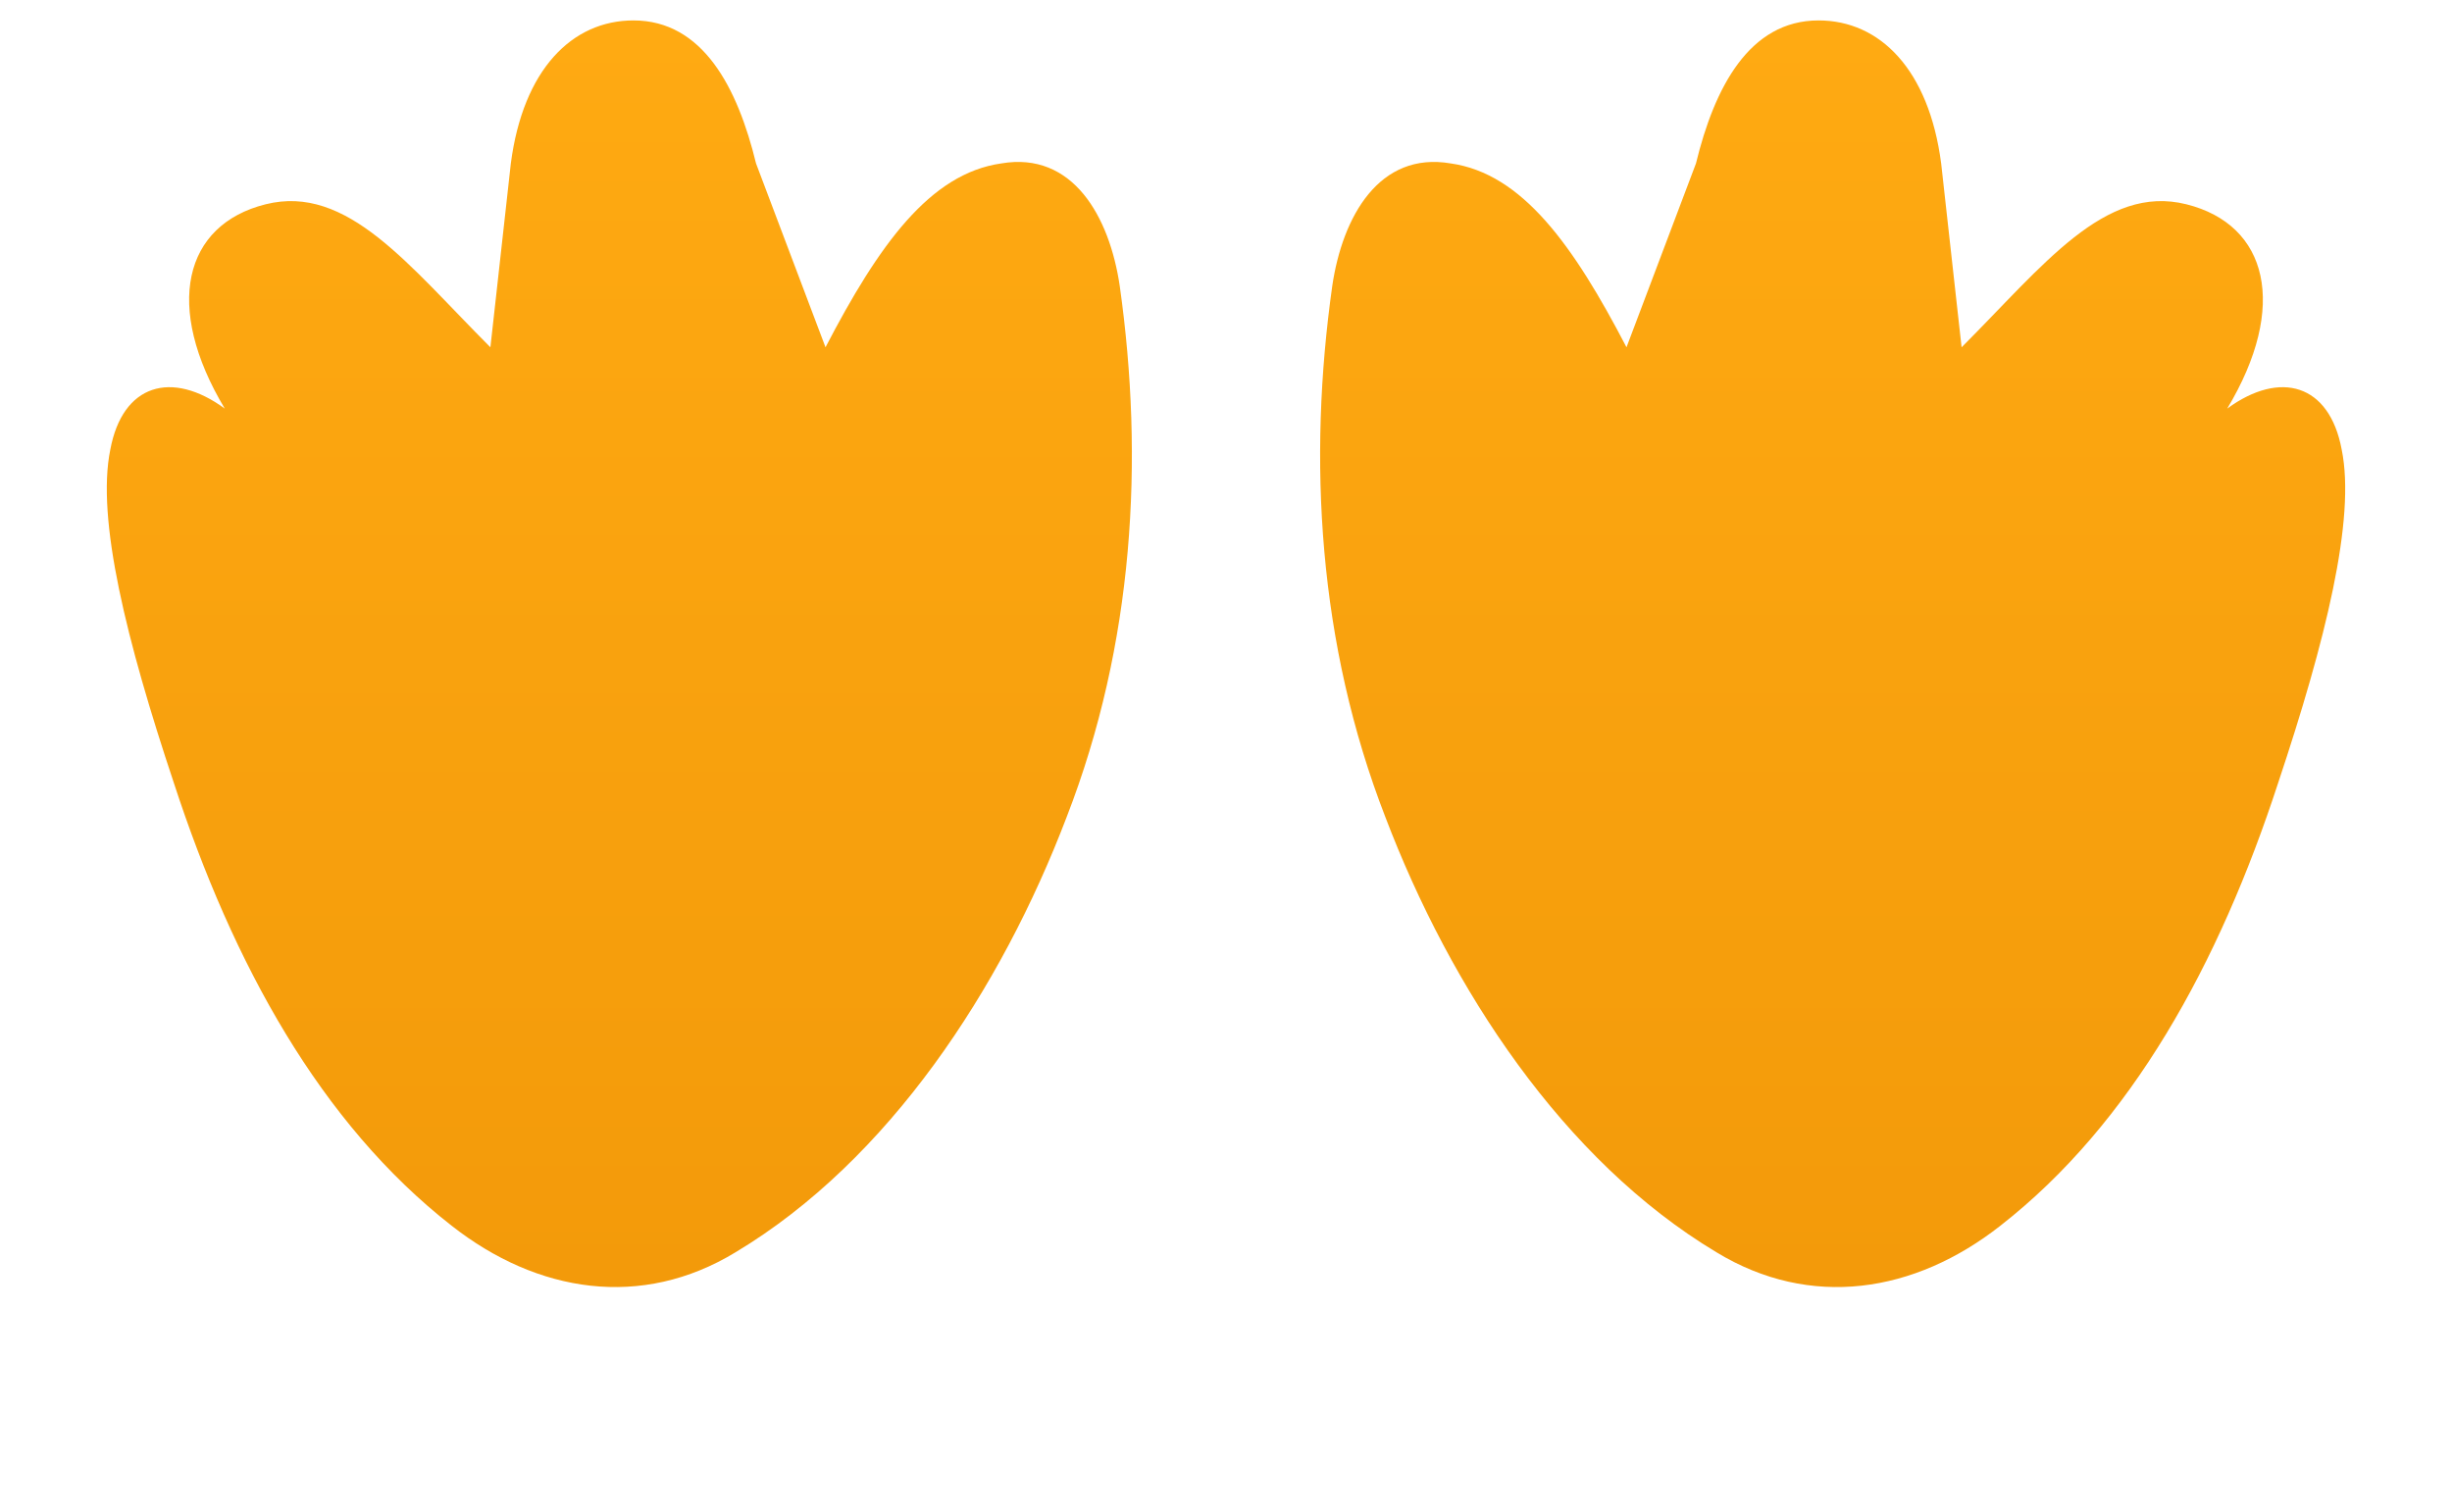
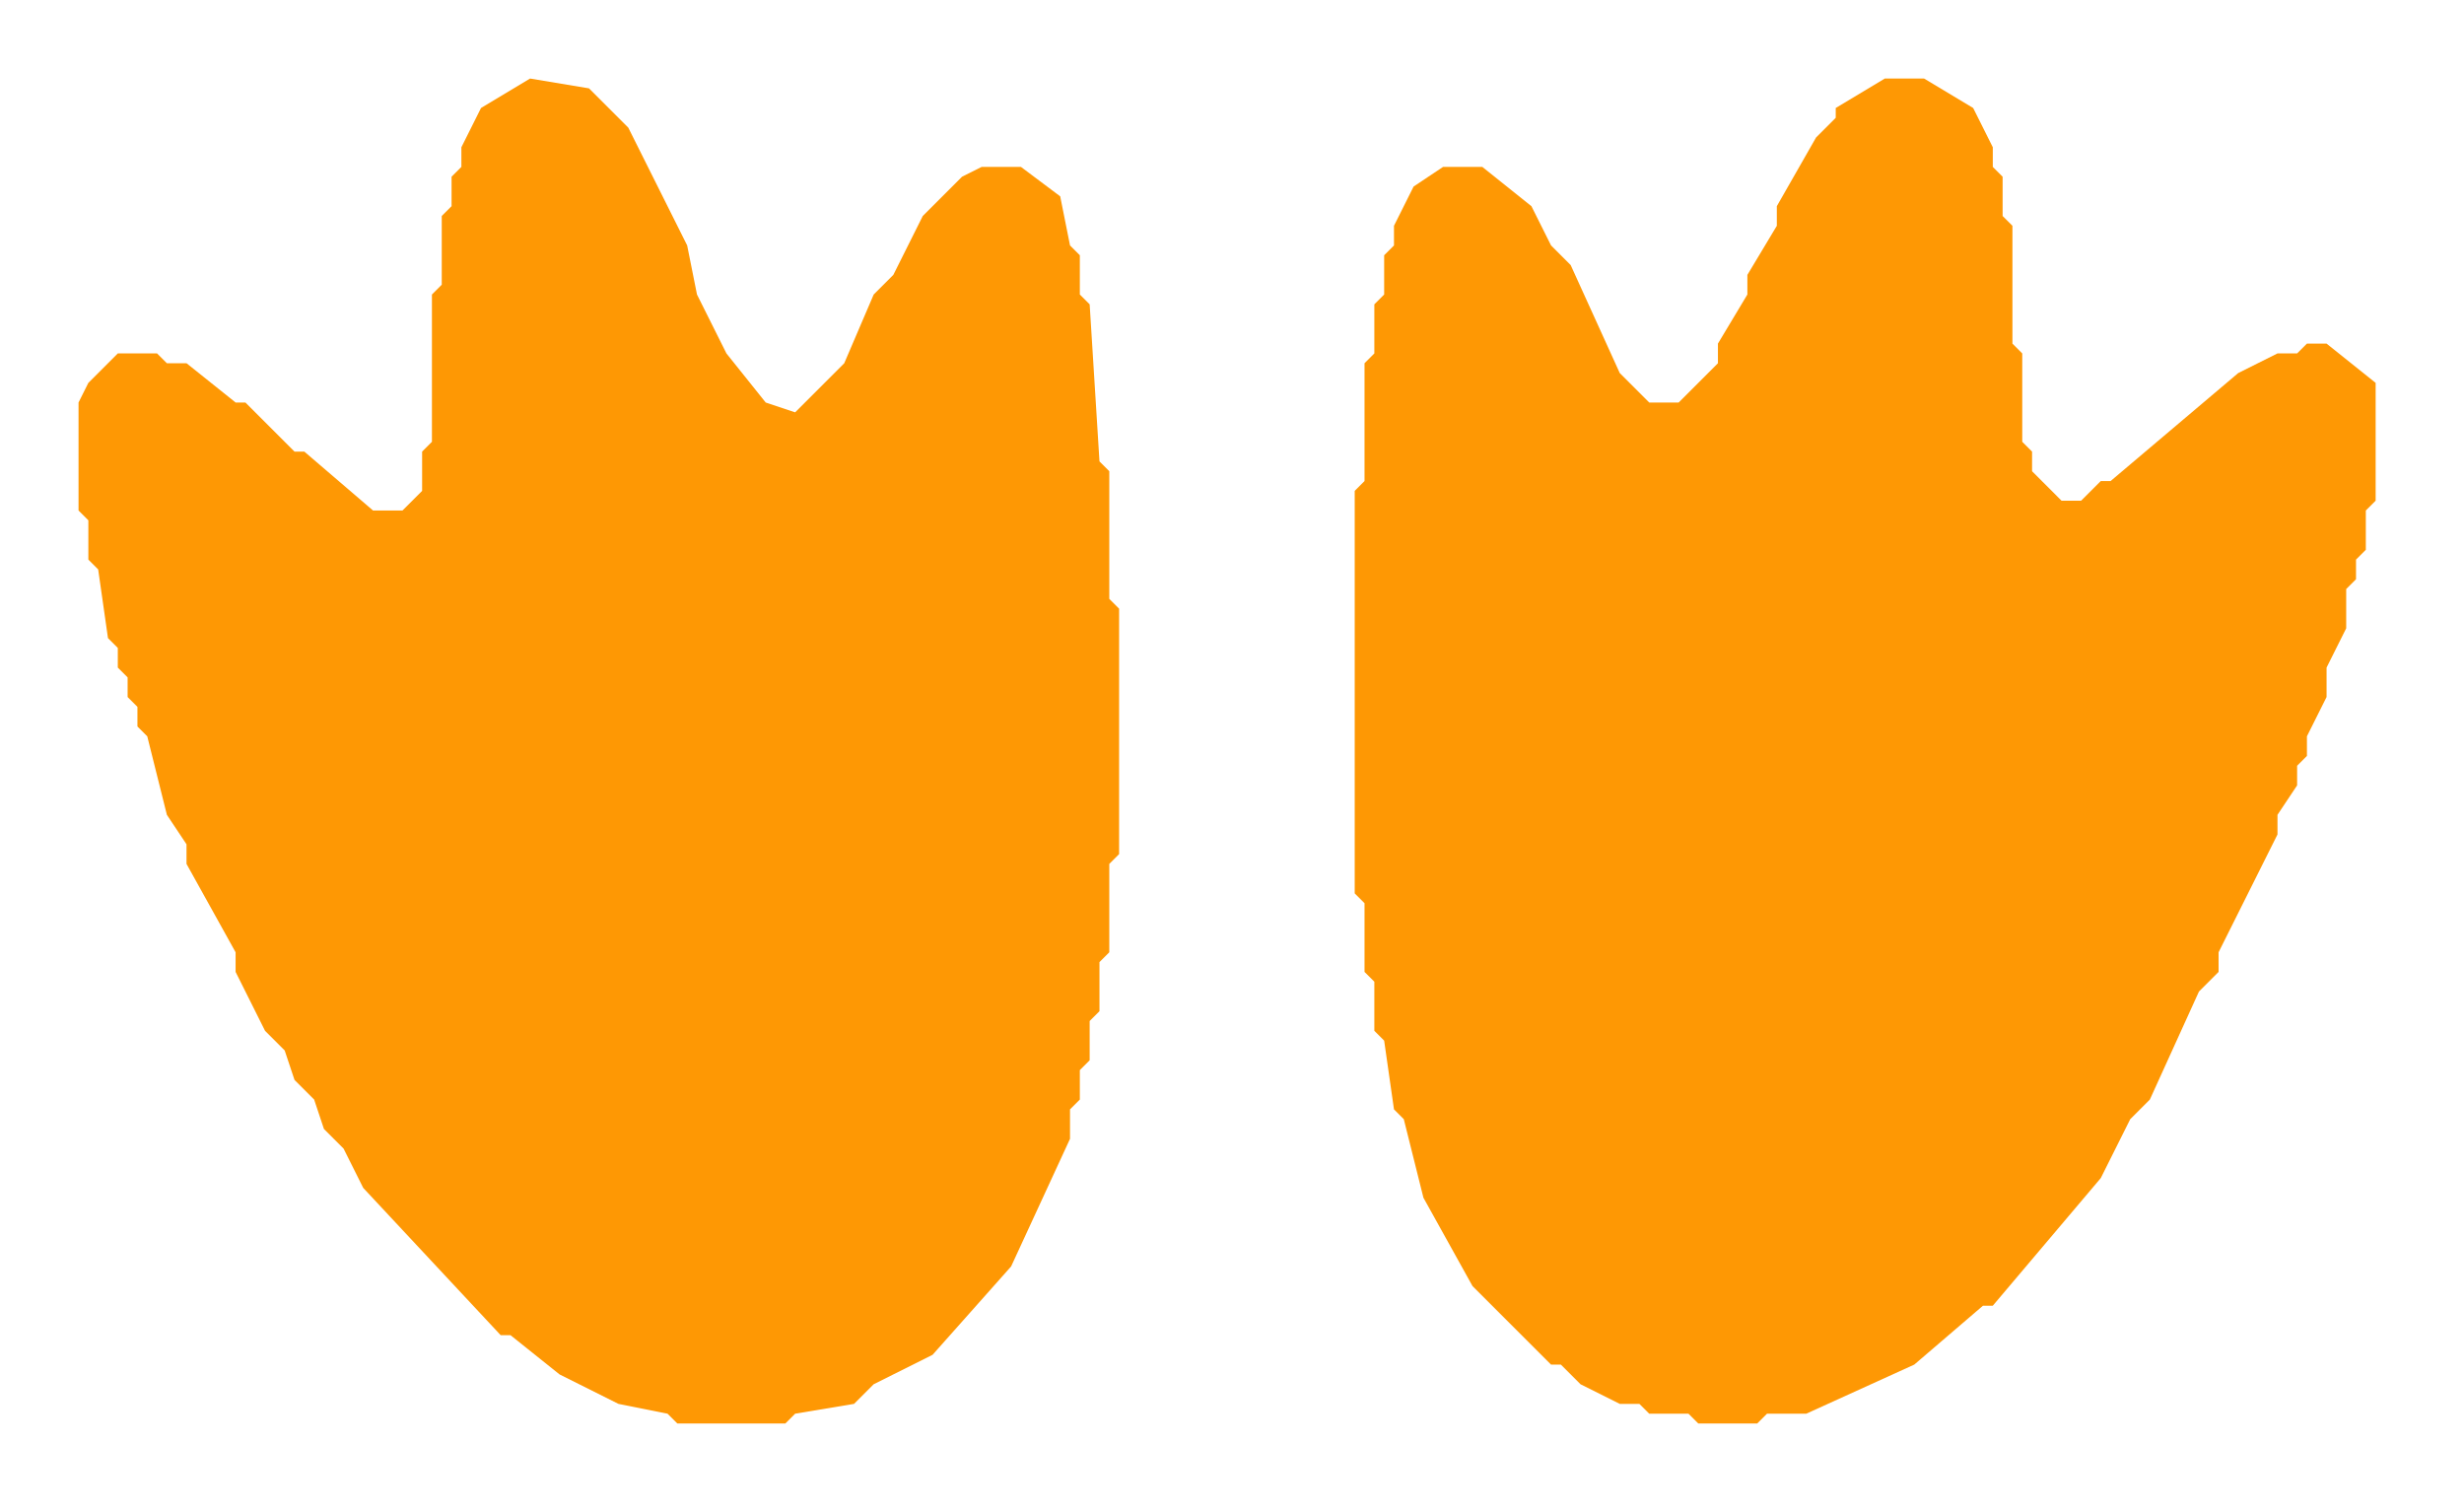
- <svg xmlns="http://www.w3.org/2000/svg" viewBox="0 0 120 74" role="img" aria-labelledby="title desc">
-   <defs>
-     <linearGradient id="orange" x1="0" y1="0" x2="0" y2="1">
-       <stop offset="0" stop-color="#FFAA12" />
-       <stop offset="1" stop-color="#F39A0A" />
-     </linearGradient>
-   </defs>
-   <g fill="url(#orange)">
-     <path d="M11 20C8 15 9 11 13 10C17 9 20 13 24 17L25 8C25.6 3.4 28 1 31 1C34.4 1 36.1 4.3 37 8L40.4 17C43 12 45.5 8.5 49 8C52.5 7.4 54.3 10.6 54.8 14C56 22.5 55.5 31.5 52.2 40C49 48.4 43.5 56.8 36 61.3C31.4 64.1 26.3 63.3 22.1 60C15.7 55 11.4 47.2 8.5 38.3C6.2 31.4 4.7 25.4 5.4 22C6 18.8 8.4 18.1 11 20Z" />
-     <path d="M109 20C112 15 111 11 107 10C103 9 100 13 96 17L95 8C94.4 3.4 92 1 89 1C85.6 1 83.9 4.3 83 8L79.6 17C77 12 74.5 8.5 71 8C67.5 7.4 65.7 10.6 65.2 14C64 22.5 64.5 31.5 67.8 40C71 48.4 76.5 56.8 84 61.3C88.6 64.1 93.7 63.3 97.9 60C104.3 55 108.6 47.2 111.5 38.3C113.8 31.4 115.3 25.4 114.6 22C114 18.8 111.6 18.1 109 20Z" />
+ <svg xmlns="http://www.w3.org/2000/svg" viewBox="0 0 251 154" role="img" aria-labelledby="title desc">
+   <g fill="#FE9804">
+     <path d="M 54 8 L 49 11 L 47 15 L 47 17 L 46 18 L 46 21 L 45 22 L 45 29 L 44 30 L 44 45 L 43 46 L 43 50 L 41 52 L 38 52 L 31 46 L 30 46 L 25 41 L 24 41 L 19 37 L 17 37 L 16 36 L 12 36 L 9 39 L 8 41 L 8 52 L 9 53 L 9 57 L 10 58 L 11 65 L 12 66 L 12 68 L 13 69 L 13 71 L 14 72 L 14 74 L 15 75 L 17 83 L 19 86 L 19 88 L 24 97 L 24 99 L 27 105 L 29 107 L 30 110 L 32 112 L 33 115 L 35 117 L 37 121 L 51 136 L 52 136 L 57 140 L 63 143 L 68 144 L 69 145 L 80 145 L 81 144 L 87 143 L 89 141 L 95 138 L 103 129 L 109 116 L 109 113 L 110 112 L 110 109 L 111 108 L 111 104 L 112 103 L 112 98 L 113 97 L 113 88 L 114 87 L 114 62 L 113 61 L 113 48 L 112 47 L 111 31 L 110 30 L 110 26 L 109 25 L 108 20 L 104 17 L 100 17 L 98 18 L 94 22 L 91 28 L 89 30 L 86 37 L 81 42 L 78 41 L 74 36 L 71 30 L 70 25 L 64 13 L 60 9 Z" />
+     <path d="M 196 8 L 192 8 L 187 11 L 187 12 L 185 14 L 181 21 L 181 23 L 178 28 L 178 30 L 175 35 L 175 37 L 171 41 L 168 41 L 165 38 L 160 27 L 158 25 L 156 21 L 151 17 L 147 17 L 144 19 L 142 23 L 142 25 L 141 26 L 141 30 L 140 31 L 140 36 L 139 37 L 139 49 L 138 50 L 138 91 L 139 92 L 139 99 L 140 100 L 140 105 L 141 106 L 142 113 L 143 114 L 145 122 L 150 131 L 158 139 L 159 139 L 161 141 L 165 143 L 167 143 L 168 144 L 172 144 L 173 145 L 179 145 L 180 144 L 184 144 L 195 139 L 202 133 L 203 133 L 214 120 L 217 114 L 219 112 L 224 101 L 226 99 L 226 97 L 232 85 L 232 83 L 234 80 L 234 78 L 235 77 L 235 75 L 237 71 L 237 68 L 239 64 L 239 60 L 240 59 L 240 57 L 241 56 L 241 52 L 242 51 L 242 39 L 237 35 L 235 35 L 234 36 L 232 36 L 228 38 L 215 49 L 214 49 L 212 51 L 210 51 L 207 48 L 207 46 L 206 45 L 206 36 L 205 35 L 205 23 L 204 22 L 204 18 L 203 17 L 203 15 L 201 11 Z" />
  </g>
</svg>
